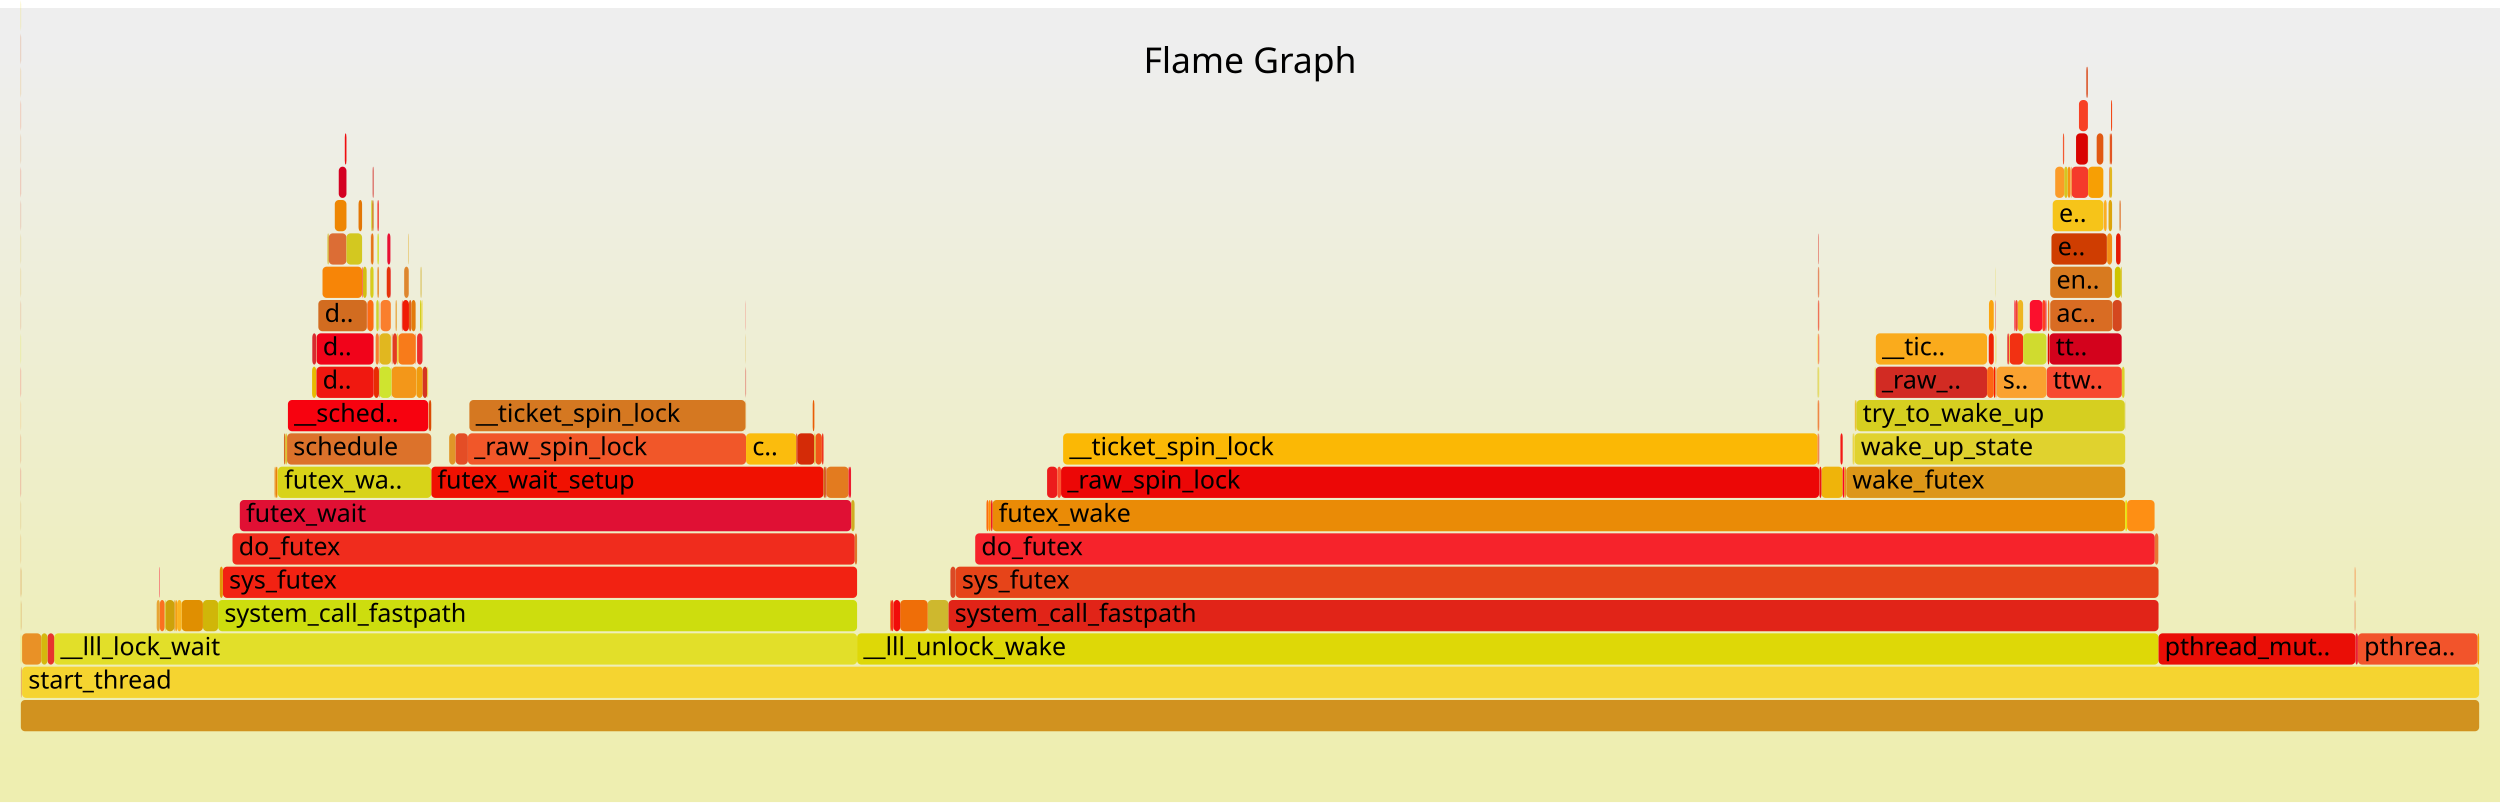
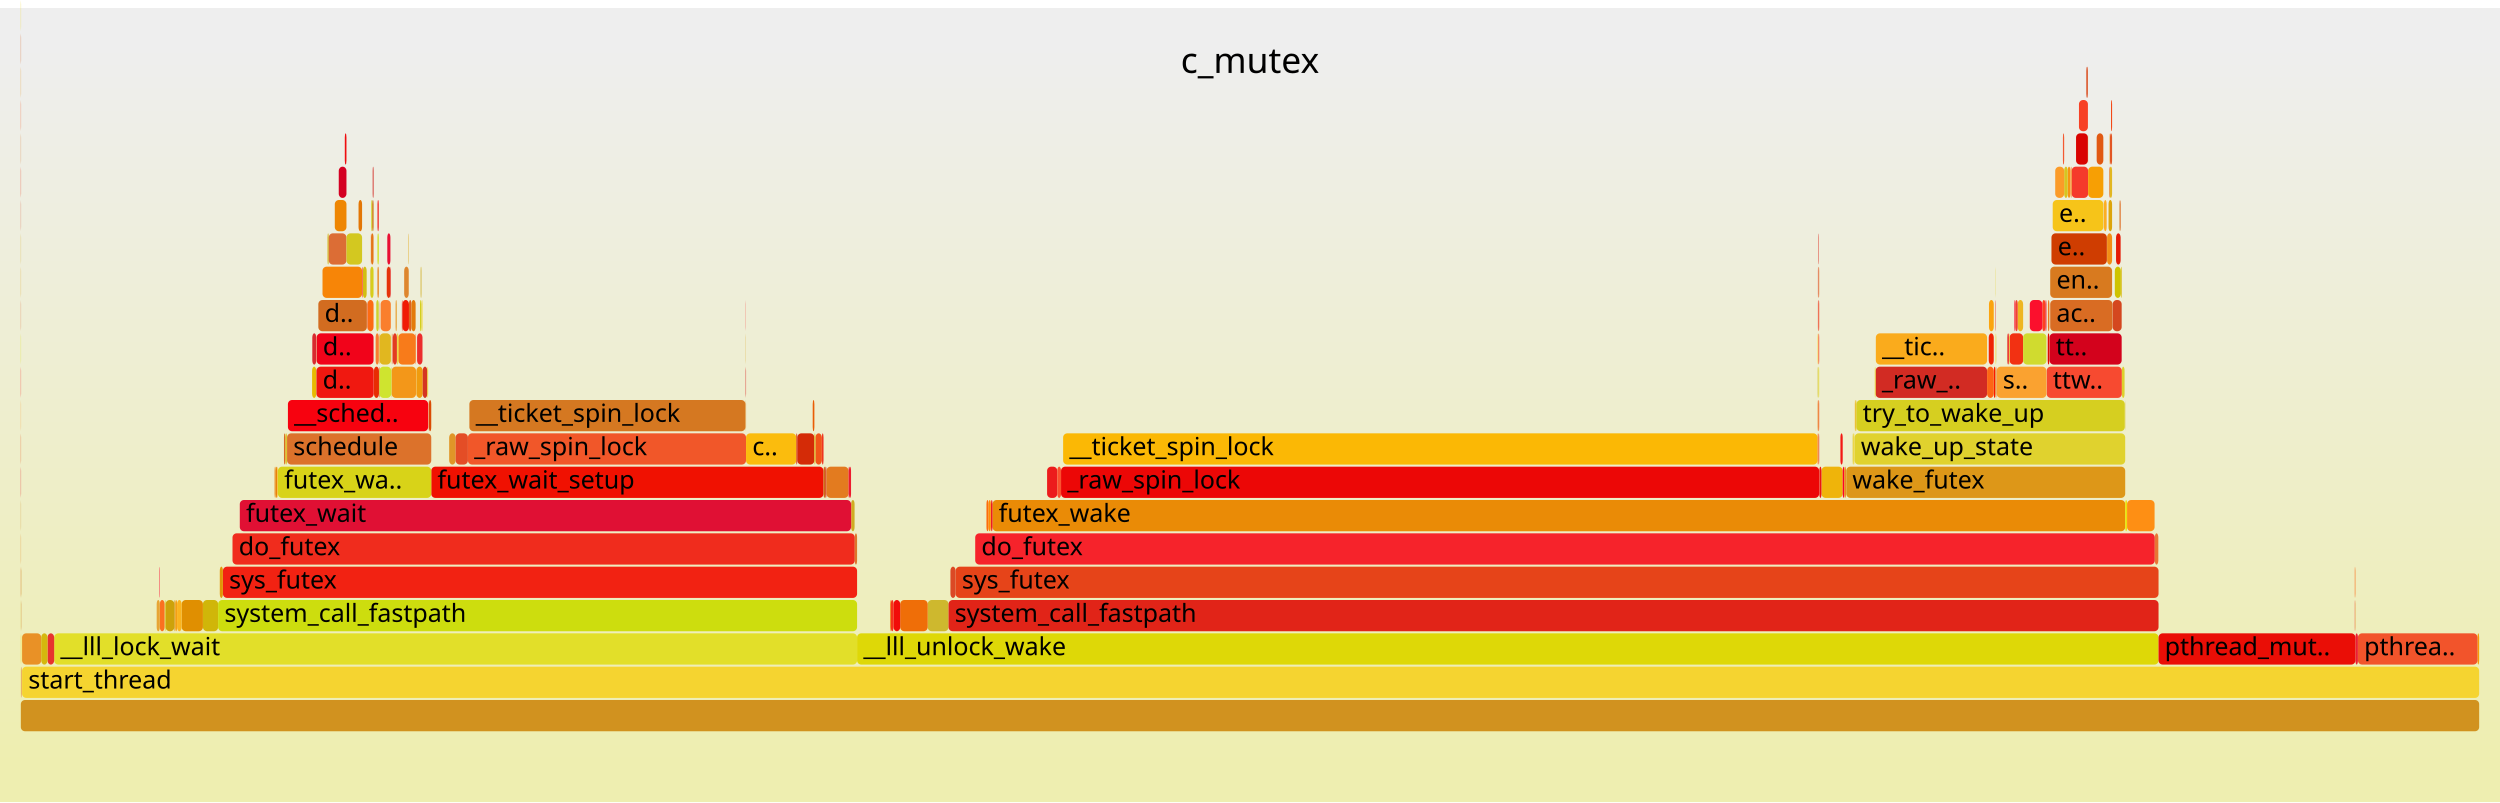
<svg xmlns="http://www.w3.org/2000/svg" version="1.1" width="1200" height="385" viewBox="0 0 1200 385" id="svg2">
  <defs id="defs4">
    <linearGradient id="background" y1="0" y2="1499.6" x1="0" x2="0" gradientTransform="matrix(0.8002134,0,0,0.2541695,0,3.8474)" gradientUnits="userSpaceOnUse">
      <stop stop-color="#eeeeee" offset="5%" id="stop7" />
      <stop stop-color="#eeeeb0" offset="95%" id="stop9" />
    </linearGradient>
  </defs>
  <style type="text/css" id="style11">
	.func_g:hover { stroke:black; stroke-width:0.5; }
</style>
  <rect x="0" y="3.847" width="1200" height="381.153" id="rect15" style="fill:url(#background)" />
-   <text x="600" y="35" font-size="17" id="text17" style="font-size:17px;text-anchor:middle;fill:#000000;font-family:Verdana">Flame Graph</text>
+   <text x="600" y="35" font-size="17" id="text17" style="font-size:17px;text-anchor:middle;fill:#000000;font-family:Verdana">c_mutex</text>
  <text text-anchor="" x="10" y="368" font-size="12" id="details" style="font-size:12px;fill:#000000;font-family:Verdana" />
  <g class="func_g" id="g20" transform="translate(0,-1489)">
    <rect x="985.3" y="1585" width="24.3" height="15" rx="2" ry="2" id="rect24" style="fill:#f6c419" />
    <text text-anchor="" x="988.336" y="1595.5" font-size="12" id="text26" style="font-size:12px;fill:#000000;font-family:Verdana">e..</text>
  </g>
  <g class="func_g" id="g28" transform="translate(0,-1489)">
    <rect x="136.9" y="1697" width="0.9" height="15" rx="2" ry="2" id="rect32" style="fill:#dec530" />
  </g>
  <g class="func_g" id="g34" transform="translate(0,-1489)">
    <rect x="188" y="1665" width="11.7" height="15" rx="2" ry="2" id="rect38" style="fill:#f39719" />
  </g>
  <g class="func_g" id="g40" transform="translate(0,-1489)">
    <rect x="207" y="1713" width="188.3" height="15" rx="2" ry="2" id="rect44" style="fill:#f01101" />
    <text text-anchor="" x="209.965" y="1723.5" font-size="12" id="text46" style="font-size:12px;fill:#000000;font-family:Verdana">futex_wait_setup</text>
  </g>
  <g class="func_g" id="g54" transform="translate(0,-1489)">
    <rect x="411.4" y="1793" width="624.7" height="15" rx="2" ry="2" id="rect58" style="fill:#ded807" />
    <text text-anchor="" x="414.422" y="1803.5" font-size="12" id="text60" style="font-size:12px;fill:#000000;font-family:Verdana">__lll_unlock_wake</text>
  </g>
  <g class="func_g" id="g62" transform="translate(0,-1489)">
    <rect x="992.5" y="1569" width="1.3" height="15" rx="2" ry="2" id="rect66" style="fill:#f79511" />
  </g>
  <g class="func_g" id="g68" transform="translate(0,-1489)">
    <rect x="473.5" y="1729" width="1" height="15" rx="2" ry="2" id="rect72" style="fill:#fd6b0b" />
  </g>
  <g class="func_g" id="g74" transform="translate(0,-1489)">
    <rect x="958.2" y="1665" width="0.1" height="15" rx="2" ry="2" id="rect78" style="fill:#d9a52f" />
  </g>
  <g class="func_g" id="g86" transform="translate(0,-1489)">
    <rect x="997.9" y="1537" width="4.3" height="15" rx="2" ry="2" id="rect90" style="fill:#f74125" />
  </g>
  <g class="func_g" id="g92" transform="translate(0,-1489)">
    <rect x="196.3" y="1633" width="1.2" height="15" rx="2" ry="2" id="rect96" style="fill:#df621d" />
  </g>
  <g class="func_g" id="g98" transform="translate(0,-1489)">
    <rect x="182.7" y="1633" width="4.9" height="15" rx="2" ry="2" id="rect102" style="fill:#fa7f2d" />
  </g>
  <g class="func_g" id="g110" transform="translate(0,-1489)">
    <rect x="427.2" y="1777" width="0.4" height="15" rx="2" ry="2" id="rect114" style="fill:#f18717" />
  </g>
  <g class="func_g" id="g116" transform="translate(0,-1489)">
    <rect x="79.1" y="1777" width="0.4" height="15" rx="2" ry="2" id="rect120" style="fill:#d1d82b" />
  </g>
  <g class="func_g" id="g122" transform="translate(0,-1489)">
    <rect x="185.9" y="1601" width="1.5" height="15" rx="2" ry="2" id="rect126" style="fill:#e90f33" />
  </g>
  <g class="func_g" id="g128" transform="translate(0,-1489)">
    <rect x="111.6" y="1745" width="298.7" height="15" rx="2" ry="2" id="rect132" style="fill:#f02c1d" />
    <text text-anchor="" x="114.595" y="1755.5" font-size="12" id="text134" style="font-size:12px;fill:#000000;font-family:Verdana">do_futex</text>
  </g>
  <g class="func_g" id="g136" transform="translate(0,-1489)">
    <rect x="193.2" y="1633" width="3.1" height="15" rx="2" ry="2" id="rect140" style="fill:#f01c05" />
  </g>
  <g class="func_g" id="g142" transform="translate(0,-1489)">
    <rect x="1009.7" y="1585" width="0.1" height="15" rx="2" ry="2" id="rect146" style="fill:#dcab28" />
  </g>
  <g class="func_g" id="g148" transform="translate(0,-1489)">
    <rect x="427.6" y="1777" width="1.3" height="15" rx="2" ry="2" id="rect152" style="fill:#f5331b" />
  </g>
  <g class="func_g" id="g160" transform="translate(0,-1489)">
    <rect x="178.2" y="1585" width="0.5" height="15" rx="2" ry="2" id="rect164" style="fill:#ced323" />
  </g>
  <g class="func_g" id="g166" transform="translate(0,-1489)">
    <rect x="1017.6" y="1585" width="0.3" height="15" rx="2" ry="2" id="rect170" style="fill:#db5d0d" />
  </g>
  <g class="func_g" id="g202" transform="translate(0,-1489)">
    <rect x="224.6" y="1697" width="133.5" height="15" rx="2" ry="2" id="rect206" style="fill:#f15729" />
    <text text-anchor="" x="227.607" y="1707.5" font-size="12" id="text208" style="font-size:12px;fill:#000000;font-family:Verdana">_raw_spin_lock</text>
  </g>
  <g class="func_g" id="g210" transform="translate(0,-1489)">
    <rect x="1130.6" y="1793" width="1.2" height="15" rx="2" ry="2" id="rect214" style="fill:#e91e35" />
  </g>
  <g class="func_g" id="g216" transform="translate(0,-1489)">
    <rect x="957" y="1665" width="0.8" height="15" rx="2" ry="2" id="rect220" style="fill:#fc1600" />
  </g>
  <g class="func_g" id="g222" transform="translate(0,-1489)">
    <rect x="983" y="1633" width="0.7" height="15" rx="2" ry="2" id="rect226" style="fill:#eb7b1b" />
  </g>
  <g class="func_g" id="g240" transform="translate(0,-1489)">
    <rect x="181.2" y="1601" width="0.6" height="15" rx="2" ry="2" id="rect244" style="fill:#cedd0e" />
  </g>
  <g class="func_g" id="g252" transform="translate(0,-1489)">
    <rect x="181.8" y="1649" width="0.1" height="15" rx="2" ry="2" id="rect256" style="fill:#f91308" />
  </g>
  <g class="func_g" id="g264" transform="translate(0,-1489)">
    <rect x="187.8" y="1665" width="0.2" height="15" rx="2" ry="2" id="rect268" style="fill:#d3c833" />
  </g>
  <g class="func_g" id="g270" transform="translate(0,-1489)">
    <rect x="957.8" y="1649" width="0.2" height="15" rx="2" ry="2" id="rect274" style="fill:#f5da25" />
  </g>
  <g class="func_g" id="g282" transform="translate(0,-1489)">
    <rect x="190.5" y="1649" width="0.2" height="15" rx="2" ry="2" id="rect286" style="fill:#d94c26" />
  </g>
  <g class="func_g" id="g300" transform="translate(0,-1489)">
    <rect x="358" y="1681" width="0.1" height="15" rx="2" ry="2" id="rect304" style="fill:#f2302b" />
  </g>
  <g class="func_g" id="g306" transform="translate(0,-1489)">
    <rect x="10" y="1777" width="0.1" height="15" rx="2" ry="2" id="rect310" style="fill:#d7b936" />
  </g>
  <g class="func_g" id="g312" transform="translate(0,-1489)">
    <rect x="872.5" y="1665" width="0.3" height="15" rx="2" ry="2" id="rect316" style="fill:#d1be20" />
  </g>
  <g class="func_g" id="g336" transform="translate(0,-1489)">
    <rect x="176.4" y="1633" width="2.9" height="15" rx="2" ry="2" id="rect340" style="fill:#fd6b13" />
  </g>
  <g class="func_g" id="g342" transform="translate(0,-1489)">
    <rect x="188.4" y="1649" width="0.2" height="15" rx="2" ry="2" id="rect346" style="fill:#ee1e0c" />
  </g>
  <g class="func_g" id="g354" transform="translate(0,-1489)">
    <rect x="10" y="1681" width="0.1" height="15" rx="2" ry="2" id="rect358" style="fill:#f79c35" />
  </g>
  <g class="func_g" id="g360" transform="translate(0,-1489)">
    <rect x="874.3" y="1713" width="10.2" height="15" rx="2" ry="2" id="rect364" style="fill:#efb40a" />
  </g>
  <g class="func_g" id="g366" transform="translate(0,-1489)">
    <rect x="963.7" y="1649" width="0.6" height="15" rx="2" ry="2" id="rect370" style="fill:#f22d2e" />
  </g>
  <g class="func_g" id="g372" transform="translate(0,-1489)">
    <rect x="178" y="1601" width="0.1" height="15" rx="2" ry="2" id="rect376" style="fill:#f97a31" />
  </g>
  <g class="func_g" id="g384" transform="translate(0,-1489)">
    <rect x="1001.4" y="1521" width="0.8" height="15" rx="2" ry="2" id="rect388" style="fill:#db5a30" />
  </g>
  <g class="func_g" id="g390" transform="translate(0,-1489)">
    <rect x="215.6" y="1697" width="3.1" height="15" rx="2" ry="2" id="rect394" style="fill:#e09628" />
  </g>
  <g class="func_g" id="g396" transform="translate(0,-1489)">
    <rect x="83.7" y="1777" width="0.4" height="15" rx="2" ry="2" id="rect400" style="fill:#d2921f" />
  </g>
  <g class="func_g" id="g408" transform="translate(0,-1489)">
    <rect x="476.4" y="1729" width="543.7" height="15" rx="2" ry="2" id="rect412" style="fill:#ea8b06" />
    <text text-anchor="" x="479.359" y="1739.5" font-size="12" id="text414" style="font-size:12px;fill:#000000;font-family:Verdana">futex_wake</text>
  </g>
  <g class="func_g" id="g416" transform="translate(0,-1489)">
    <rect x="396.1" y="1713" width="0.6" height="15" rx="2" ry="2" id="rect420" style="fill:#d42d17" />
  </g>
  <g class="func_g" id="g428" transform="translate(0,-1489)">
    <rect x="1018" y="1617" width="0.4" height="15" rx="2" ry="2" id="rect432" style="fill:#d7b600" />
  </g>
  <g class="func_g" id="g440" transform="translate(0,-1489)">
    <rect x="10" y="1713" width="0.1" height="15" rx="2" ry="2" id="rect444" style="fill:#e30113" />
  </g>
  <g class="func_g" id="g446" transform="translate(0,-1489)">
    <rect x="408.6" y="1729" width="1.6" height="15" rx="2" ry="2" id="rect450" style="fill:#cfad22" />
  </g>
  <g class="func_g" id="g452" transform="translate(0,-1489)">
    <rect x="192.9" y="1633" width="0.3" height="15" rx="2" ry="2" id="rect456" style="fill:#e71f14" />
  </g>
  <g class="func_g" id="g458" transform="translate(0,-1489)">
    <rect x="10.6" y="1809" width="1179.4" height="15" rx="2" ry="2" id="rect462" style="fill:#f5d430" />
    <text text-anchor="" x="13.606" y="1819.5" font-size="12" id="text464" style="font-size:12px;fill:#000000;font-family:Verdana">start_thread</text>
  </g>
  <g class="func_g" id="g466" transform="translate(0,-1489)">
    <rect x="1020.1" y="1729" width="0.9" height="15" rx="2" ry="2" id="rect470" style="fill:#eae30a" />
  </g>
  <g class="func_g" id="g472" transform="translate(0,-1489)">
    <rect x="137.8" y="1697" width="69.2" height="15" rx="2" ry="2" id="rect476" style="fill:#dc722b" />
    <text text-anchor="" x="140.764" y="1707.5" font-size="12" id="text478" style="font-size:12px;fill:#000000;font-family:Verdana">schedule</text>
  </g>
  <g class="func_g" id="g480" transform="translate(0,-1489)">
    <rect x="984.7" y="1601" width="26.6" height="15" rx="2" ry="2" id="rect484" style="fill:#cf3d01" />
    <text text-anchor="" x="987.709" y="1611.5" font-size="12" id="text486" style="font-size:12px;fill:#000000;font-family:Verdana">e..</text>
  </g>
  <g class="func_g" id="g488" transform="translate(0,-1489)">
    <rect x="1020" y="1681" width="0.1" height="15" rx="2" ry="2" id="rect492" style="fill:#d5b907" />
  </g>
  <g class="func_g" id="g506" transform="translate(0,-1489)">
    <rect x="10" y="1553" width="0.1" height="15" rx="2" ry="2" id="rect510" style="fill:#d47327" />
  </g>
  <g class="func_g" id="g512" transform="translate(0,-1489)">
    <rect x="872.9" y="1617" width="0.3" height="15" rx="2" ry="2" id="rect516" style="fill:#ea6e17" />
  </g>
  <g class="func_g" id="g518" transform="translate(0,-1489)">
    <rect x="996.5" y="1553" width="5.7" height="15" rx="2" ry="2" id="rect522" style="fill:#d90401" />
  </g>
  <g class="func_g" id="g524" transform="translate(0,-1489)">
    <rect x="900.3" y="1665" width="53.5" height="15" rx="2" ry="2" id="rect528" style="fill:#d22b23" />
    <text text-anchor="" x="903.318" y="1675.5" font-size="12" id="text530" style="font-size:12px;fill:#000000;font-family:Verdana">_raw_..</text>
  </g>
  <g class="func_g" id="g532" transform="translate(0,-1489)">
    <rect x="84.1" y="1777" width="0.9" height="15" rx="2" ry="2" id="rect536" style="fill:#f49f15" />
  </g>
  <g class="func_g" id="g538" transform="translate(0,-1489)">
    <rect x="202.4" y="1633" width="0.4" height="15" rx="2" ry="2" id="rect542" style="fill:#f7d52f" />
  </g>
  <g class="func_g" id="g544" transform="translate(0,-1489)">
    <rect x="115.1" y="1729" width="293.4" height="15" rx="2" ry="2" id="rect548" style="fill:#e01034" />
    <text text-anchor="" x="118.104" y="1739.5" font-size="12" id="text550" style="font-size:12px;fill:#000000;font-family:Verdana">futex_wait</text>
  </g>
  <g class="func_g" id="g552" transform="translate(0,-1489)">
    <rect x="185.7" y="1617" width="1.7" height="15" rx="2" ry="2" id="rect556" style="fill:#e5330a" />
  </g>
  <g class="func_g" id="g558" transform="translate(0,-1489)">
    <rect x="872.9" y="1681" width="0.3" height="15" rx="2" ry="2" id="rect562" style="fill:#f93e1f" />
  </g>
  <g class="func_g" id="g564" transform="translate(0,-1489)">
    <rect x="1011.4" y="1601" width="2.4" height="15" rx="2" ry="2" id="rect568" style="fill:#f28e15" />
  </g>
  <g class="func_g" id="g570" transform="translate(0,-1489)">
    <rect x="26" y="1793" width="385.4" height="15" rx="2" ry="2" id="rect574" style="fill:#e2df29" />
    <text text-anchor="" x="28.976" y="1803.5" font-size="12" id="text576" style="font-size:12px;fill:#000000;font-family:Verdana">__lll_lock_wait</text>
  </g>
  <g class="func_g" id="g578" transform="translate(0,-1489)">
    <rect x="76.7" y="1777" width="2.3" height="15" rx="2" ry="2" id="rect582" style="fill:#fb7120" />
  </g>
  <g class="func_g" id="g584" transform="translate(0,-1489)">
    <rect x="10" y="1505" width="0.1" height="15" rx="2" ry="2" id="rect588" style="fill:#ce4d01" />
  </g>
  <g class="func_g" id="g590" transform="translate(0,-1489)">
    <rect x="10" y="1521" width="0.1" height="15" rx="2" ry="2" id="rect594" style="fill:#e48c11" />
  </g>
  <g class="func_g" id="g596" transform="translate(0,-1489)">
    <rect x="131.8" y="1713" width="0.5" height="15" rx="2" ry="2" id="rect600" style="fill:#eb8711" />
  </g>
  <g class="func_g" id="g608" transform="translate(0,-1489)">
    <rect x="1012.4" y="1569" width="0.2" height="15" rx="2" ry="2" id="rect612" style="fill:#e5040b" />
  </g>
  <g class="func_g" id="g614" transform="translate(0,-1489)">
    <rect x="890.5" y="1681" width="0.6" height="15" rx="2" ry="2" id="rect618" style="fill:#eab70c" />
  </g>
  <g class="func_g" id="g620" transform="translate(0,-1489)">
    <rect x="149.9" y="1649" width="1.9" height="15" rx="2" ry="2" id="rect624" style="fill:#d82a2f" />
  </g>
  <g class="func_g" id="g626" transform="translate(0,-1489)">
    <rect x="10" y="1793" width="0.1" height="15" rx="2" ry="2" id="rect630" style="fill:#edd515" />
  </g>
  <g class="func_g" id="g632" transform="translate(0,-1489)">
    <rect x="964.6" y="1649" width="6.5" height="15" rx="2" ry="2" id="rect636" style="fill:#f23112" />
  </g>
  <g class="func_g" id="g638" transform="translate(0,-1489)">
    <rect x="179.5" y="1665" width="2.4" height="15" rx="2" ry="2" id="rect642" style="fill:#e82c03" />
  </g>
  <g class="func_g" id="g644" transform="translate(0,-1489)">
    <rect x="445.3" y="1777" width="10" height="15" rx="2" ry="2" id="rect648" style="fill:#ceb82e" />
  </g>
  <g class="func_g" id="g650" transform="translate(0,-1489)">
    <rect x="475.7" y="1729" width="0.7" height="15" rx="2" ry="2" id="rect654" style="fill:#ed1119" />
  </g>
  <g class="func_g" id="g656" transform="translate(0,-1489)">
    <rect x="982.4" y="1665" width="36.1" height="15" rx="2" ry="2" id="rect660" style="fill:#f74a30" />
    <text text-anchor="" x="985.386" y="1675.5" font-size="12" id="text662" style="font-size:12px;fill:#000000;font-family:Verdana">ttw..</text>
  </g>
  <g class="func_g" id="g676" transform="translate(0,-1489)">
    <rect x="218.7" y="1697" width="5.9" height="15" rx="2" ry="2" id="rect680" style="fill:#e44d26" />
  </g>
  <g class="func_g" id="g682" transform="translate(0,-1489)">
    <rect x="10" y="1825" width="1180" height="15" rx="2" ry="2" id="rect686" style="fill:#d1921f" />
    <text text-anchor="" x="13" y="1835.5" font-size="12" id="text688" style="font-size:12px;fill:#000000;font-family:Verdana" />
  </g>
  <g class="func_g" id="g696" transform="translate(0,-1489)">
    <rect x="187.4" y="1617" width="0.2" height="15" rx="2" ry="2" id="rect700" style="fill:#e60916" />
  </g>
  <g class="func_g" id="g702" transform="translate(0,-1489)">
    <rect x="182" y="1633" width="0.1" height="15" rx="2" ry="2" id="rect706" style="fill:#d04428" />
  </g>
  <g class="func_g" id="g708" transform="translate(0,-1489)">
    <rect x="1013.3" y="1537" width="0.5" height="15" rx="2" ry="2" id="rect712" style="fill:#f4420d" />
  </g>
  <g class="func_g" id="g720" transform="translate(0,-1489)">
    <rect x="1009.9" y="1585" width="1.3" height="15" rx="2" ry="2" id="rect724" style="fill:#fcae23" />
  </g>
  <g class="func_g" id="g726" transform="translate(0,-1489)">
    <rect x="958" y="1665" width="0.2" height="15" rx="2" ry="2" id="rect730" style="fill:#e51b30" />
  </g>
  <g class="func_g" id="g732" transform="translate(0,-1489)">
    <rect x="10" y="1761" width="0.1" height="15" rx="2" ry="2" id="rect736" style="fill:#d55c0a" />
  </g>
  <g class="func_g" id="g738" transform="translate(0,-1489)">
    <rect x="10.2" y="1809" width="0.1" height="15" rx="2" ry="2" id="rect742" style="fill:#e1c325" />
  </g>
  <g class="func_g" id="g744" transform="translate(0,-1489)">
    <rect x="958.4" y="1665" width="23.9" height="15" rx="2" ry="2" id="rect748" style="fill:#faa230" />
    <text text-anchor="" x="961.363" y="1675.5" font-size="12" id="text750" style="font-size:12px;fill:#000000;font-family:Verdana">s..</text>
  </g>
  <g class="func_g" id="g752" transform="translate(0,-1489)">
    <rect x="886.2" y="1713" width="133.9" height="15" rx="2" ry="2" id="rect756" style="fill:#dd9718" />
    <text text-anchor="" x="889.151" y="1723.5" font-size="12" id="text758" style="font-size:12px;fill:#000000;font-family:Verdana">wake_futex</text>
  </g>
  <g class="func_g" id="g760" transform="translate(0,-1489)">
    <rect x="980.3" y="1633" width="1.5" height="15" rx="2" ry="2" id="rect764" style="fill:#fd4120" />
  </g>
  <g class="func_g" id="g766" transform="translate(0,-1489)">
    <rect x="205.9" y="1681" width="1.1" height="15" rx="2" ry="2" id="rect770" style="fill:#da4b03" />
  </g>
  <g class="func_g" id="g772" transform="translate(0,-1489)">
    <rect x="181.9" y="1665" width="0.2" height="15" rx="2" ry="2" id="rect776" style="fill:#d20502" />
  </g>
  <g class="func_g" id="g778" transform="translate(0,-1489)">
    <rect x="10.4" y="1777" width="0.1" height="15" rx="2" ry="2" id="rect782" style="fill:#d17720" />
  </g>
  <g class="func_g" id="g784" transform="translate(0,-1489)">
    <rect x="382.7" y="1697" width="8.2" height="15" rx="2" ry="2" id="rect788" style="fill:#d42b07" />
  </g>
  <g class="func_g" id="g796" transform="translate(0,-1489)">
    <rect x="157.2" y="1601" width="0.6" height="15" rx="2" ry="2" id="rect800" style="fill:#d2b71f" />
  </g>
  <g class="func_g" id="g808" transform="translate(0,-1489)">
    <rect x="900.4" y="1649" width="53.4" height="15" rx="2" ry="2" id="rect812" style="fill:#faab1c" />
    <text text-anchor="" x="903.387" y="1659.5" font-size="12" id="text814" style="font-size:12px;fill:#000000;font-family:Verdana">__tic..</text>
  </g>
  <g class="func_g" id="g816" transform="translate(0,-1489)">
    <rect x="180.6" y="1633" width="1.2" height="15" rx="2" ry="2" id="rect820" style="fill:#cfd02e" />
  </g>
  <g class="func_g" id="g822" transform="translate(0,-1489)">
    <rect x="872.9" y="1697" width="0.3" height="15" rx="2" ry="2" id="rect826" style="fill:#d60f30" />
  </g>
  <g class="func_g" id="g834" transform="translate(0,-1489)">
    <rect x="181.9" y="1649" width="0.2" height="15" rx="2" ry="2" id="rect838" style="fill:#d69810" />
  </g>
  <g class="func_g" id="g840" transform="translate(0,-1489)">
    <rect x="10" y="1809" width="0.1" height="15" rx="2" ry="2" id="rect844" style="fill:#f7dd18" />
  </g>
  <g class="func_g" id="g858" transform="translate(0,-1489)">
    <rect x="432.1" y="1777" width="13.2" height="15" rx="2" ry="2" id="rect862" style="fill:#ef6e08" />
  </g>
  <g class="func_g" id="g870" transform="translate(0,-1489)">
    <rect x="890" y="1681" width="0.1" height="15" rx="2" ry="2" id="rect874" style="fill:#fbba36" />
  </g>
  <g class="func_g" id="g876" transform="translate(0,-1489)">
    <rect x="1036.1" y="1793" width="94.5" height="15" rx="2" ry="2" id="rect880" style="fill:#ea0e06" />
    <text text-anchor="" x="1039.053" y="1803.5" font-size="12" id="text882" style="font-size:12px;fill:#000000;font-family:Verdana">pthread_mut..</text>
  </g>
  <g class="func_g" id="g884" transform="translate(0,-1489)">
    <rect x="984.1" y="1617" width="29.7" height="15" rx="2" ry="2" id="rect888" style="fill:#d87a1f" />
    <text text-anchor="" x="987.118" y="1627.5" font-size="12" id="text890" style="font-size:12px;fill:#000000;font-family:Verdana">en..</text>
  </g>
  <g class="func_g" id="g892" transform="translate(0,-1489)">
    <rect x="428.9" y="1777" width="3.2" height="15" rx="2" ry="2" id="rect896" style="fill:#f10d09" />
  </g>
  <g class="func_g" id="g904" transform="translate(0,-1489)">
    <rect x="178.7" y="1585" width="0.6" height="15" rx="2" ry="2" id="rect908" style="fill:#cf6c00" />
  </g>
  <g class="func_g" id="g910" transform="translate(0,-1489)">
    <rect x="149.8" y="1665" width="2" height="15" rx="2" ry="2" id="rect914" style="fill:#e7ba02" />
  </g>
  <g class="func_g" id="g916" transform="translate(0,-1489)">
    <rect x="176.2" y="1633" width="0.1" height="15" rx="2" ry="2" id="rect920" style="fill:#d71800" />
  </g>
  <g class="func_g" id="g922" transform="translate(0,-1489)">
    <rect x="458.7" y="1761" width="577.4" height="15" rx="2" ry="2" id="rect926" style="fill:#e64419" />
    <text text-anchor="" x="461.717" y="1771.5" font-size="12" id="text928" style="font-size:12px;fill:#000000;font-family:Verdana">sys_futex</text>
  </g>
  <g class="func_g" id="g930" transform="translate(0,-1489)">
    <rect x="983.8" y="1649" width="34.6" height="15" rx="2" ry="2" id="rect934" style="fill:#d3021c" />
    <text text-anchor="" x="986.791" y="1659.5" font-size="12" id="text936" style="font-size:12px;fill:#000000;font-family:Verdana">tt..</text>
  </g>
  <g class="func_g" id="g938" transform="translate(0,-1489)">
    <rect x="990.8" y="1569" width="1.7" height="15" rx="2" ry="2" id="rect942" style="fill:#d6c520" />
  </g>
  <g class="func_g" id="g944" transform="translate(0,-1489)">
    <rect x="177.8" y="1617" width="1.5" height="15" rx="2" ry="2" id="rect948" style="fill:#d7ce1b" />
  </g>
  <g class="func_g" id="g950" transform="translate(0,-1489)">
    <rect x="173.8" y="1617" width="0.2" height="15" rx="2" ry="2" id="rect954" style="fill:#fe0e31" />
  </g>
  <g class="func_g" id="g968" transform="translate(0,-1489)">
    <rect x="872.6" y="1617" width="0.2" height="15" rx="2" ry="2" id="rect972" style="fill:#d83c2b" />
  </g>
  <g class="func_g" id="g974" transform="translate(0,-1489)">
    <rect x="197.5" y="1633" width="2" height="15" rx="2" ry="2" id="rect978" style="fill:#e37b0b" />
  </g>
  <g class="func_g" id="g980" transform="translate(0,-1489)">
    <rect x="178.1" y="1601" width="1.2" height="15" rx="2" ry="2" id="rect984" style="fill:#e47518" />
  </g>
  <g class="func_g" id="g986" transform="translate(0,-1489)">
    <rect x="391.4" y="1697" width="3.1" height="15" rx="2" ry="2" id="rect990" style="fill:#f25519" />
  </g>
  <g class="func_g" id="g992" transform="translate(0,-1489)">
    <rect x="957.8" y="1665" width="0.2" height="15" rx="2" ry="2" id="rect996" style="fill:#d3b820" />
  </g>
  <g class="func_g" id="g998" transform="translate(0,-1489)">
    <rect x="157.8" y="1601" width="8.5" height="15" rx="2" ry="2" id="rect1002" style="fill:#dc6d35" />
  </g>
  <g class="func_g" id="g1004" transform="translate(0,-1489)">
    <rect x="132.3" y="1713" width="0.7" height="15" rx="2" ry="2" id="rect1008" style="fill:#e98207" />
  </g>
  <g class="func_g" id="g1010" transform="translate(0,-1489)">
    <rect x="1130.3" y="1777" width="0.2" height="15" rx="2" ry="2" id="rect1014" style="fill:#f24036" />
  </g>
  <g class="func_g" id="g1016" transform="translate(0,-1489)">
    <rect x="165.5" y="1553" width="0.8" height="15" rx="2" ry="2" id="rect1020" style="fill:#ef0d10" />
  </g>
  <g class="func_g" id="g1028" transform="translate(0,-1489)">
    <rect x="358" y="1665" width="0.1" height="15" rx="2" ry="2" id="rect1032" style="fill:#de0510" />
  </g>
  <g class="func_g" id="g1034" transform="translate(0,-1489)">
    <rect x="79.5" y="1777" width="4.2" height="15" rx="2" ry="2" id="rect1038" style="fill:#cda20a" />
  </g>
  <g class="func_g" id="g1040" transform="translate(0,-1489)">
    <rect x="10" y="1617" width="0.1" height="15" rx="2" ry="2" id="rect1044" style="fill:#dda117" />
  </g>
  <g class="func_g" id="g1046" transform="translate(0,-1489)">
    <rect x="22.8" y="1793" width="3.2" height="15" rx="2" ry="2" id="rect1050" style="fill:#e7332e" />
  </g>
  <g class="func_g" id="g1052" transform="translate(0,-1489)">
    <rect x="357.8" y="1681" width="0.1" height="15" rx="2" ry="2" id="rect1056" style="fill:#d7e41c" />
  </g>
  <g class="func_g" id="g1058" transform="translate(0,-1489)">
    <rect x="10" y="1601" width="0.1" height="15" rx="2" ry="2" id="rect1062" style="fill:#d3aa25" />
  </g>
  <g class="func_g" id="g1070" transform="translate(0,-1489)">
    <rect x="151.9" y="1665" width="27.5" height="15" rx="2" ry="2" id="rect1074" style="fill:#f01810" />
    <text text-anchor="" x="154.882" y="1675.5" font-size="12" id="text1076" style="font-size:12px;fill:#000000;font-family:Verdana">d..</text>
  </g>
  <g class="func_g" id="g1078" transform="translate(0,-1489)">
    <rect x="10" y="1745" width="0.1" height="15" rx="2" ry="2" id="rect1082" style="fill:#e47f13" />
  </g>
  <g class="func_g" id="g1084" transform="translate(0,-1489)">
    <rect x="968.5" y="1633" width="2.6" height="15" rx="2" ry="2" id="rect1088" style="fill:#eeb621" />
  </g>
  <g class="func_g" id="g1090" transform="translate(0,-1489)">
    <rect x="160.7" y="1585" width="5.6" height="15" rx="2" ry="2" id="rect1094" style="fill:#ee8602" />
  </g>
  <g class="func_g" id="g1096" transform="translate(0,-1489)">
    <rect x="196" y="1601" width="0.2" height="15" rx="2" ry="2" id="rect1100" style="fill:#e2a91b" />
  </g>
  <g class="func_g" id="g1102" transform="translate(0,-1489)">
    <rect x="954.7" y="1633" width="2.3" height="15" rx="2" ry="2" id="rect1106" style="fill:#fba40f" />
  </g>
  <g class="func_g" id="g1108" transform="translate(0,-1489)">
    <rect x="182.1" y="1665" width="5.7" height="15" rx="2" ry="2" id="rect1112" style="fill:#cfe42f" />
  </g>
  <g class="func_g" id="g1120" transform="translate(0,-1489)">
    <rect x="1012.1" y="1585" width="1.7" height="15" rx="2" ry="2" id="rect1124" style="fill:#dca50b" />
  </g>
  <g class="func_g" id="g1132" transform="translate(0,-1489)">
    <rect x="75.2" y="1777" width="1.5" height="15" rx="2" ry="2" id="rect1136" style="fill:#e7a535" />
  </g>
  <g class="func_g" id="g1138" transform="translate(0,-1489)">
    <rect x="390.9" y="1697" width="0.5" height="15" rx="2" ry="2" id="rect1142" style="fill:#d8bb15" />
  </g>
  <g class="func_g" id="g1144" transform="translate(0,-1489)">
    <rect x="954.6" y="1649" width="2.4" height="15" rx="2" ry="2" id="rect1148" style="fill:#ef2405" />
  </g>
  <g class="func_g" id="g1150" transform="translate(0,-1489)">
    <rect x="177.7" y="1617" width="0.1" height="15" rx="2" ry="2" id="rect1154" style="fill:#db971c" />
  </g>
  <g class="func_g" id="g1156" transform="translate(0,-1489)">
    <rect x="889.3" y="1697" width="0.4" height="15" rx="2" ry="2" id="rect1160" style="fill:#dbc91c" />
  </g>
  <g class="func_g" id="g1162" transform="translate(0,-1489)">
    <rect x="889.7" y="1697" width="0.4" height="15" rx="2" ry="2" id="rect1166" style="fill:#f9d218" />
  </g>
  <g class="func_g" id="g1168" transform="translate(0,-1489)">
    <rect x="162.6" y="1569" width="3.7" height="15" rx="2" ry="2" id="rect1172" style="fill:#d40022" />
  </g>
  <g class="func_g" id="g1174" transform="translate(0,-1489)">
    <rect x="408.5" y="1729" width="0.1" height="15" rx="2" ry="2" id="rect1178" style="fill:#fc371f" />
  </g>
  <g class="func_g" id="g1180" transform="translate(0,-1489)">
    <rect x="133.1" y="1713" width="0.3" height="15" rx="2" ry="2" id="rect1184" style="fill:#f7b00c" />
  </g>
  <g class="func_g" id="g1192" transform="translate(0,-1489)">
    <rect x="396.7" y="1713" width="10.6" height="15" rx="2" ry="2" id="rect1196" style="fill:#e37b1f" />
  </g>
  <g class="func_g" id="g1204" transform="translate(0,-1489)">
    <rect x="10" y="1489" width="0.1" height="15" rx="2" ry="2" id="rect1208" style="fill:#efd71a" />
  </g>
  <g class="func_g" id="g1210" transform="translate(0,-1489)">
    <rect x="189.9" y="1633" width="0.5" height="15" rx="2" ry="2" id="rect1214" style="fill:#e89126" />
  </g>
  <g class="func_g" id="g1222" transform="translate(0,-1489)">
    <rect x="97.4" y="1777" width="7.3" height="15" rx="2" ry="2" id="rect1226" style="fill:#d0b609" />
  </g>
  <g class="func_g" id="g1228" transform="translate(0,-1489)">
    <rect x="872.9" y="1601" width="0.2" height="15" rx="2" ry="2" id="rect1232" style="fill:#db170c" />
  </g>
  <g class="func_g" id="g1234" transform="translate(0,-1489)">
    <rect x="382.2" y="1697" width="0.5" height="15" rx="2" ry="2" id="rect1238" style="fill:#d42711" />
  </g>
  <g class="func_g" id="g1240" transform="translate(0,-1489)">
    <rect x="1015.1" y="1617" width="2.9" height="15" rx="2" ry="2" id="rect1244" style="fill:#cec300" />
  </g>
  <g class="func_g" id="g1246" transform="translate(0,-1489)">
    <rect x="394.5" y="1697" width="0.8" height="15" rx="2" ry="2" id="rect1250" style="fill:#ef351f" />
  </g>
  <g class="func_g" id="g1258" transform="translate(0,-1489)">
    <rect x="957.8" y="1633" width="0.2" height="15" rx="2" ry="2" id="rect1262" style="fill:#e33932" />
  </g>
  <g class="func_g" id="g1264" transform="translate(0,-1489)">
    <rect x="1006.4" y="1553" width="3.2" height="15" rx="2" ry="2" id="rect1268" style="fill:#e15912" />
  </g>
  <g class="func_g" id="g1270" transform="translate(0,-1489)">
    <rect x="510.3" y="1697" width="362.1" height="15" rx="2" ry="2" id="rect1274" style="fill:#fbb805" />
    <text text-anchor="" x="513.283" y="1707.5" font-size="12" id="text1276" style="font-size:12px;fill:#000000;font-family:Verdana">__ticket_spin_lock</text>
  </g>
  <g class="func_g" id="g1278" transform="translate(0,-1489)">
    <rect x="468.1" y="1745" width="566.2" height="15" rx="2" ry="2" id="rect1282" style="fill:#f6232b" />
    <text text-anchor="" x="471.057" y="1755.5" font-size="12" id="text1284" style="font-size:12px;fill:#000000;font-family:Verdana">do_futex</text>
  </g>
  <g class="func_g" id="g1286" transform="translate(0,-1489)">
    <rect x="178.9" y="1569" width="0.4" height="15" rx="2" ry="2" id="rect1290" style="fill:#d0211b" />
  </g>
  <g class="func_g" id="g1292" transform="translate(0,-1489)">
    <rect x="194" y="1617" width="2.2" height="15" rx="2" ry="2" id="rect1296" style="fill:#de862e" />
  </g>
  <g class="func_g" id="g1298" transform="translate(0,-1489)">
    <rect x="10" y="1649" width="0.1" height="15" rx="2" ry="2" id="rect1302" style="fill:#dadf0e" />
  </g>
  <g class="func_g" id="g1310" transform="translate(0,-1489)">
    <rect x="199.9" y="1665" width="3" height="15" rx="2" ry="2" id="rect1314" style="fill:#f09c0e" />
  </g>
  <g class="func_g" id="g1316" transform="translate(0,-1489)">
    <rect x="509.3" y="1713" width="363.9" height="15" rx="2" ry="2" id="rect1320" style="fill:#ec0706" />
    <text text-anchor="" x="512.322" y="1723.5" font-size="12" id="text1322" style="font-size:12px;fill:#000000;font-family:Verdana">_raw_spin_lock</text>
  </g>
  <g class="func_g" id="g1330" transform="translate(0,-1489)">
    <rect x="1012.8" y="1553" width="1" height="15" rx="2" ry="2" id="rect1334" style="fill:#e25624" />
  </g>
  <g class="func_g" id="g1336" transform="translate(0,-1489)">
    <rect x="10" y="1569" width="0.1" height="15" rx="2" ry="2" id="rect1340" style="fill:#e91f02" />
  </g>
  <g class="func_g" id="g1342" transform="translate(0,-1489)">
    <rect x="174.2" y="1617" width="1.8" height="15" rx="2" ry="2" id="rect1346" style="fill:#d2be12" />
  </g>
  <g class="func_g" id="g1348" transform="translate(0,-1489)">
    <rect x="199.5" y="1649" width="0.2" height="15" rx="2" ry="2" id="rect1352" style="fill:#fc3b00" />
  </g>
  <g class="func_g" id="g1354" transform="translate(0,-1489)">
    <rect x="10" y="1697" width="0.1" height="15" rx="2" ry="2" id="rect1358" style="fill:#e53b02" />
  </g>
  <g class="func_g" id="g1360" transform="translate(0,-1489)">
    <rect x="185.6" y="1617" width="0.1" height="15" rx="2" ry="2" id="rect1364" style="fill:#fa5333" />
  </g>
  <g class="func_g" id="g1366" transform="translate(0,-1489)">
    <rect x="884.5" y="1713" width="0.7" height="15" rx="2" ry="2" id="rect1370" style="fill:#fd002a" />
  </g>
  <g class="func_g" id="g1372" transform="translate(0,-1489)">
    <rect x="410.3" y="1745" width="1.1" height="15" rx="2" ry="2" id="rect1376" style="fill:#de752b" />
  </g>
  <g class="func_g" id="g1378" transform="translate(0,-1489)">
    <rect x="1017.4" y="1585" width="0.2" height="15" rx="2" ry="2" id="rect1382" style="fill:#d06509" />
  </g>
  <g class="func_g" id="g1390" transform="translate(0,-1489)">
    <rect x="10.6" y="1793" width="9.2" height="15" rx="2" ry="2" id="rect1394" style="fill:#e99126" />
  </g>
  <g class="func_g" id="g1396" transform="translate(0,-1489)">
    <rect x="872.4" y="1697" width="0.5" height="15" rx="2" ry="2" id="rect1400" style="fill:#fd8727" />
  </g>
  <g class="func_g" id="g1402" transform="translate(0,-1489)">
    <rect x="984.1" y="1633" width="29.9" height="15" rx="2" ry="2" id="rect1406" style="fill:#d96c23" />
    <text text-anchor="" x="987.085" y="1643.5" font-size="12" id="text1408" style="font-size:12px;fill:#000000;font-family:Verdana">ac..</text>
  </g>
  <g class="func_g" id="g1410" transform="translate(0,-1489)">
    <rect x="174" y="1617" width="0.2" height="15" rx="2" ry="2" id="rect1414" style="fill:#f74033" />
  </g>
  <g class="func_g" id="g1416" transform="translate(0,-1489)">
    <rect x="225.3" y="1681" width="132.5" height="15" rx="2" ry="2" id="rect1420" style="fill:#d57821" />
    <text text-anchor="" x="228.336" y="1691.5" font-size="12" id="text1422" style="font-size:12px;fill:#000000;font-family:Verdana">__ticket_spin_lock</text>
  </g>
  <g class="func_g" id="g1424" transform="translate(0,-1489)">
    <rect x="1015.7" y="1601" width="2.2" height="15" rx="2" ry="2" id="rect1428" style="fill:#e41a05" />
  </g>
  <g class="func_g" id="g1442" transform="translate(0,-1489)">
    <rect x="967.4" y="1633" width="1.1" height="15" rx="2" ry="2" id="rect1446" style="fill:#ef432f" />
  </g>
  <g class="func_g" id="g1448" transform="translate(0,-1489)">
    <rect x="181.2" y="1617" width="0.6" height="15" rx="2" ry="2" id="rect1452" style="fill:#e77807" />
  </g>
  <g class="func_g" id="g1466" transform="translate(0,-1489)">
    <rect x="1130.5" y="1777" width="0.1" height="15" rx="2" ry="2" id="rect1470" style="fill:#dec22d" />
  </g>
  <g class="func_g" id="g1472" transform="translate(0,-1489)">
    <rect x="407.5" y="1713" width="1" height="15" rx="2" ry="2" id="rect1476" style="fill:#ed1b2e" />
  </g>
  <g class="func_g" id="g1484" transform="translate(0,-1489)">
    <rect x="133.4" y="1713" width="73.6" height="15" rx="2" ry="2" id="rect1488" style="fill:#d8d318" />
    <text text-anchor="" x="136.406" y="1723.5" font-size="12" id="text1490" style="font-size:12px;fill:#000000;font-family:Verdana">futex_wa..</text>
  </g>
  <g class="func_g" id="g1498" transform="translate(0,-1489)">
    <rect x="87.2" y="1777" width="10.2" height="15" rx="2" ry="2" id="rect1502" style="fill:#e08f01" />
  </g>
  <g class="func_g" id="g1504" transform="translate(0,-1489)">
    <rect x="187.6" y="1649" width="0.2" height="15" rx="2" ry="2" id="rect1508" style="fill:#d1b926" />
  </g>
  <g class="func_g" id="g1516" transform="translate(0,-1489)">
    <rect x="76.5" y="1761" width="0.2" height="15" rx="2" ry="2" id="rect1520" style="fill:#fb0931" />
  </g>
  <g class="func_g" id="g1522" transform="translate(0,-1489)">
    <rect x="1021" y="1729" width="13.2" height="15" rx="2" ry="2" id="rect1526" style="fill:#fe8f14" />
  </g>
  <g class="func_g" id="g1528" transform="translate(0,-1489)">
    <rect x="104.7" y="1777" width="306.7" height="15" rx="2" ry="2" id="rect1532" style="fill:#cddd0e" />
    <text text-anchor="" x="107.725" y="1787.5" font-size="12" id="text1534" style="font-size:12px;fill:#000000;font-family:Verdana">system_call_fastpath</text>
  </g>
  <g class="func_g" id="g1536" transform="translate(0,-1489)">
    <rect x="152" y="1649" width="27.3" height="15" rx="2" ry="2" id="rect1540" style="fill:#f1031a" />
    <text text-anchor="" x="154.975" y="1659.5" font-size="12" id="text1542" style="font-size:12px;fill:#000000;font-family:Verdana">d..</text>
  </g>
  <g class="func_g" id="g1544" transform="translate(0,-1489)">
    <rect x="202.9" y="1665" width="2.2" height="15" rx="2" ry="2" id="rect1548" style="fill:#d53522" />
  </g>
  <g class="func_g" id="g1556" transform="translate(0,-1489)">
    <rect x="85" y="1777" width="2.2" height="15" rx="2" ry="2" id="rect1560" style="fill:#fbb41f" />
  </g>
  <g class="func_g" id="g1574" transform="translate(0,-1489)">
    <rect x="182.2" y="1649" width="5.4" height="15" rx="2" ry="2" id="rect1578" style="fill:#e1b71f" />
  </g>
  <g class="func_g" id="g1580" transform="translate(0,-1489)">
    <rect x="190.4" y="1633" width="0.1" height="15" rx="2" ry="2" id="rect1584" style="fill:#deba20" />
  </g>
  <g class="func_g" id="g1586" transform="translate(0,-1489)">
    <rect x="10" y="1729" width="0.1" height="15" rx="2" ry="2" id="rect1590" style="fill:#cf9029" />
  </g>
  <g class="func_g" id="g1592" transform="translate(0,-1489)">
    <rect x="958.2" y="1649" width="0.1" height="15" rx="2" ry="2" id="rect1596" style="fill:#dfad23" />
  </g>
  <g class="func_g" id="g1598" transform="translate(0,-1489)">
    <rect x="963.4" y="1649" width="0.3" height="15" rx="2" ry="2" id="rect1602" style="fill:#dd482f" />
  </g>
  <g class="func_g" id="g1604" transform="translate(0,-1489)">
    <rect x="181.2" y="1585" width="0.6" height="15" rx="2" ry="2" id="rect1608" style="fill:#f31e18" />
  </g>
  <g class="func_g" id="g1616" transform="translate(0,-1489)">
    <rect x="994.4" y="1569" width="7.9" height="15" rx="2" ry="2" id="rect1620" style="fill:#f53a2b" />
  </g>
  <g class="func_g" id="g1622" transform="translate(0,-1489)">
    <rect x="136.3" y="1697" width="0.6" height="15" rx="2" ry="2" id="rect1626" style="fill:#d86a23" />
  </g>
  <g class="func_g" id="g1634" transform="translate(0,-1489)">
    <rect x="872.5" y="1649" width="0.3" height="15" rx="2" ry="2" id="rect1638" style="fill:#fad509" />
  </g>
  <g class="func_g" id="g1640" transform="translate(0,-1489)">
    <rect x="107" y="1761" width="304.4" height="15" rx="2" ry="2" id="rect1644" style="fill:#f22212" />
    <text text-anchor="" x="109.982" y="1771.5" font-size="12" id="text1646" style="font-size:12px;fill:#000000;font-family:Verdana">sys_futex</text>
  </g>
  <g class="func_g" id="g1648" transform="translate(0,-1489)">
    <rect x="10.4" y="1761" width="0.1" height="15" rx="2" ry="2" id="rect1652" style="fill:#cf8d29" />
  </g>
  <g class="func_g" id="g1660" transform="translate(0,-1489)">
    <rect x="1034.3" y="1745" width="1.7" height="15" rx="2" ry="2" id="rect1664" style="fill:#e87534" />
  </g>
  <g class="func_g" id="g1666" transform="translate(0,-1489)">
    <rect x="1014.1" y="1633" width="4.3" height="15" rx="2" ry="2" id="rect1670" style="fill:#d4471f" />
  </g>
  <g class="func_g" id="g1672" transform="translate(0,-1489)">
    <rect x="151.8" y="1649" width="0.1" height="15" rx="2" ry="2" id="rect1676" style="fill:#f38c35" />
  </g>
  <g class="func_g" id="g1678" transform="translate(0,-1489)">
    <rect x="456.2" y="1761" width="2.5" height="15" rx="2" ry="2" id="rect1682" style="fill:#db4925" />
  </g>
  <g class="func_g" id="g1684" transform="translate(0,-1489)">
    <rect x="152.8" y="1633" width="23.3" height="15" rx="2" ry="2" id="rect1688" style="fill:#d26c20" />
    <text text-anchor="" x="155.83" y="1643.5" font-size="12" id="text1690" style="font-size:12px;fill:#000000;font-family:Verdana">d..</text>
  </g>
  <g class="func_g" id="g1692" transform="translate(0,-1489)">
    <rect x="900.2" y="1665" width="0.1" height="15" rx="2" ry="2" id="rect1696" style="fill:#d4ce2c" />
  </g>
  <g class="func_g" id="g1710" transform="translate(0,-1489)">
    <rect x="1012.6" y="1569" width="1.2" height="15" rx="2" ry="2" id="rect1714" style="fill:#e2b721" />
  </g>
  <g class="func_g" id="g1716" transform="translate(0,-1489)">
    <rect x="10.4" y="1793" width="0.1" height="15" rx="2" ry="2" id="rect1720" style="fill:#fedf0d" />
  </g>
  <g class="func_g" id="g1722" transform="translate(0,-1489)">
    <rect x="873.3" y="1713" width="1" height="15" rx="2" ry="2" id="rect1726" style="fill:#ec1310" />
  </g>
  <g class="func_g" id="g1728" transform="translate(0,-1489)">
    <rect x="357.8" y="1665" width="0.1" height="15" rx="2" ry="2" id="rect1732" style="fill:#d43226" />
  </g>
  <g class="func_g" id="g1734" transform="translate(0,-1489)">
    <rect x="105.5" y="1761" width="1.5" height="15" rx="2" ry="2" id="rect1738" style="fill:#e29608" />
  </g>
  <g class="func_g" id="g1740" transform="translate(0,-1489)">
    <rect x="191.2" y="1649" width="8.3" height="15" rx="2" ry="2" id="rect1744" style="fill:#f87b1a" />
  </g>
  <g class="func_g" id="g1746" transform="translate(0,-1489)">
    <rect x="890.2" y="1697" width="129.9" height="15" rx="2" ry="2" id="rect1750" style="fill:#e0d22e" />
    <text text-anchor="" x="893.203" y="1707.5" font-size="12" id="text1752" style="font-size:12px;fill:#000000;font-family:Verdana">wake_up_state</text>
  </g>
  <g class="func_g" id="g1754" transform="translate(0,-1489)">
    <rect x="190.7" y="1649" width="0.5" height="15" rx="2" ry="2" id="rect1758" style="fill:#f1e41e" />
  </g>
  <g class="func_g" id="g1760" transform="translate(0,-1489)">
    <rect x="201.9" y="1617" width="0.4" height="15" rx="2" ry="2" id="rect1764" style="fill:#d2b12d" />
  </g>
  <g class="func_g" id="g1766" transform="translate(0,-1489)">
    <rect x="982.9" y="1649" width="0.8" height="15" rx="2" ry="2" id="rect1770" style="fill:#e00901" />
  </g>
  <g class="func_g" id="g1772" transform="translate(0,-1489)">
    <rect x="964.3" y="1649" width="0.3" height="15" rx="2" ry="2" id="rect1776" style="fill:#e2d62c" />
  </g>
  <g class="func_g" id="g1778" transform="translate(0,-1489)">
    <rect x="872.5" y="1681" width="0.4" height="15" rx="2" ry="2" id="rect1782" style="fill:#ed7216" />
  </g>
  <g class="func_g" id="g1784" transform="translate(0,-1489)">
    <rect x="455.3" y="1777" width="580.8" height="15" rx="2" ry="2" id="rect1788" style="fill:#e12418" />
    <text text-anchor="" x="458.262" y="1787.5" font-size="12" id="text1790" style="font-size:12px;fill:#000000;font-family:Verdana">system_call_fastpath</text>
  </g>
  <g class="func_g" id="g1798" transform="translate(0,-1489)">
    <rect x="891.1" y="1681" width="128.8" height="15" rx="2" ry="2" id="rect1802" style="fill:#d6cf20" />
    <text text-anchor="" x="894.113" y="1691.5" font-size="12" id="text1804" style="font-size:12px;fill:#000000;font-family:Verdana">try_to_wake_up</text>
  </g>
  <g class="func_g" id="g1806" transform="translate(0,-1489)">
    <rect x="10" y="1585" width="0.1" height="15" rx="2" ry="2" id="rect1810" style="fill:#d65136" />
  </g>
  <g class="func_g" id="g1812" transform="translate(0,-1489)">
    <rect x="1130.5" y="1761" width="0.1" height="15" rx="2" ry="2" id="rect1816" style="fill:#f88a26" />
  </g>
  <g class="func_g" id="g1818" transform="translate(0,-1489)">
    <rect x="872.9" y="1665" width="0.3" height="15" rx="2" ry="2" id="rect1822" style="fill:#e5da30" />
  </g>
  <g class="func_g" id="g1824" transform="translate(0,-1489)">
    <rect x="154.8" y="1617" width="19" height="15" rx="2" ry="2" id="rect1828" style="fill:#f78507" />
  </g>
  <g class="func_g" id="g1836" transform="translate(0,-1489)">
    <rect x="205.5" y="1681" width="0.1" height="15" rx="2" ry="2" id="rect1840" style="fill:#ec6d22" />
  </g>
  <g class="func_g" id="g1842" transform="translate(0,-1489)">
    <rect x="357.8" y="1633" width="0.1" height="15" rx="2" ry="2" id="rect1846" style="fill:#f43635" />
  </g>
  <g class="func_g" id="g1848" transform="translate(0,-1489)">
    <rect x="200.2" y="1649" width="2.6" height="15" rx="2" ry="2" id="rect1852" style="fill:#ec2d2d" />
  </g>
  <g class="func_g" id="g1860" transform="translate(0,-1489)">
    <rect x="1002.2" y="1553" width="0.1" height="15" rx="2" ry="2" id="rect1864" style="fill:#e1bb23" />
  </g>
  <g class="func_g" id="g1872" transform="translate(0,-1489)">
    <rect x="390.1" y="1681" width="0.8" height="15" rx="2" ry="2" id="rect1876" style="fill:#e95d06" />
  </g>
  <g class="func_g" id="g1884" transform="translate(0,-1489)">
    <rect x="502.6" y="1713" width="4.9" height="15" rx="2" ry="2" id="rect1888" style="fill:#ec1c1c" />
  </g>
  <g class="func_g" id="g1890" transform="translate(0,-1489)">
    <rect x="993.9" y="1569" width="0.5" height="15" rx="2" ry="2" id="rect1894" style="fill:#f98a1f" />
  </g>
  <g class="func_g" id="g1914" transform="translate(0,-1489)">
    <rect x="10" y="1537" width="0.1" height="15" rx="2" ry="2" id="rect1918" style="fill:#f3490d" />
  </g>
  <g class="func_g" id="g1920" transform="translate(0,-1489)">
    <rect x="872.9" y="1649" width="0.3" height="15" rx="2" ry="2" id="rect1924" style="fill:#fa2728" />
  </g>
  <g class="func_g" id="g1926" transform="translate(0,-1489)">
    <rect x="357.8" y="1649" width="0.1" height="15" rx="2" ry="2" id="rect1930" style="fill:#da9e1f" />
  </g>
  <g class="func_g" id="g1944" transform="translate(0,-1489)">
    <rect x="957.9" y="1617" width="0.1" height="15" rx="2" ry="2" id="rect1948" style="fill:#e4cb16" />
  </g>
  <g class="func_g" id="g1950" transform="translate(0,-1489)">
    <rect x="151.8" y="1665" width="0.1" height="15" rx="2" ry="2" id="rect1954" style="fill:#d4602b" />
  </g>
  <g class="func_g" id="g1956" transform="translate(0,-1489)">
    <rect x="966.9" y="1633" width="0.5" height="15" rx="2" ry="2" id="rect1960" style="fill:#fa1531" />
  </g>
  <g class="func_g" id="g1962" transform="translate(0,-1489)">
    <rect x="899.9" y="1665" width="0.3" height="15" rx="2" ry="2" id="rect1966" style="fill:#f3d516" />
  </g>
  <g class="func_g" id="g1968" transform="translate(0,-1489)">
    <rect x="188.6" y="1649" width="1.9" height="15" rx="2" ry="2" id="rect1972" style="fill:#e33b20" />
  </g>
  <g class="func_g" id="g1974" transform="translate(0,-1489)">
    <rect x="990.2" y="1553" width="0.6" height="15" rx="2" ry="2" id="rect1978" style="fill:#f35a31" />
  </g>
  <g class="func_g" id="g1980" transform="translate(0,-1489)">
    <rect x="10" y="1665" width="0.1" height="15" rx="2" ry="2" id="rect1984" style="fill:#fb090c" />
  </g>
  <g class="func_g" id="g1992" transform="translate(0,-1489)">
    <rect x="872.6" y="1633" width="0.2" height="15" rx="2" ry="2" id="rect1996" style="fill:#d12e2e" />
  </g>
  <g class="func_g" id="g1998" transform="translate(0,-1489)">
    <rect x="474.5" y="1729" width="1.1" height="15" rx="2" ry="2" id="rect2002" style="fill:#fe8d05" />
  </g>
  <g class="func_g" id="g2004" transform="translate(0,-1489)">
    <rect x="10" y="1633" width="0.1" height="15" rx="2" ry="2" id="rect2008" style="fill:#dc652f" />
  </g>
  <g class="func_g" id="g2016" transform="translate(0,-1489)">
    <rect x="201.6" y="1633" width="0.7" height="15" rx="2" ry="2" id="rect2020" style="fill:#d3cf1d" />
  </g>
  <g class="func_g" id="g2022" transform="translate(0,-1489)">
    <rect x="205.8" y="1681" width="0.1" height="15" rx="2" ry="2" id="rect2026" style="fill:#f44911" />
  </g>
  <g class="func_g" id="g2028" transform="translate(0,-1489)">
    <rect x="1189.2" y="1793" width="0.8" height="15" rx="2" ry="2" id="rect2032" style="fill:#f79c06" />
  </g>
  <g class="func_g" id="g2046" transform="translate(0,-1489)">
    <rect x="1002.3" y="1569" width="7.3" height="15" rx="2" ry="2" id="rect2050" style="fill:#f79f04" />
  </g>
  <g class="func_g" id="g2058" transform="translate(0,-1489)">
    <rect x="981.8" y="1633" width="0.5" height="15" rx="2" ry="2" id="rect2062" style="fill:#eb1c31" />
  </g>
  <g class="func_g" id="g2070" transform="translate(0,-1489)">
    <rect x="507.5" y="1713" width="1.8" height="15" rx="2" ry="2" id="rect2074" style="fill:#fb512e" />
  </g>
  <g class="func_g" id="g2076" transform="translate(0,-1489)">
    <rect x="172.1" y="1585" width="1.7" height="15" rx="2" ry="2" id="rect2080" style="fill:#e37605" />
  </g>
  <g class="func_g" id="g2094" transform="translate(0,-1489)">
    <rect x="180.3" y="1649" width="1.5" height="15" rx="2" ry="2" id="rect2098" style="fill:#f77d2e" />
  </g>
  <g class="func_g" id="g2100" transform="translate(0,-1489)">
    <rect x="986.5" y="1569" width="4.3" height="15" rx="2" ry="2" id="rect2104" style="fill:#fb9b28" />
  </g>
  <g class="func_g" id="g2106" transform="translate(0,-1489)">
    <rect x="395.3" y="1713" width="0.8" height="15" rx="2" ry="2" id="rect2110" style="fill:#cd6a15" />
  </g>
  <g class="func_g" id="g2112" transform="translate(0,-1489)">
    <rect x="199.8" y="1665" width="0.1" height="15" rx="2" ry="2" id="rect2116" style="fill:#fea207" />
  </g>
  <g class="func_g" id="g2124" transform="translate(0,-1489)">
    <rect x="971.1" y="1649" width="11.2" height="15" rx="2" ry="2" id="rect2128" style="fill:#d0db2f" />
  </g>
  <g class="func_g" id="g2130" transform="translate(0,-1489)">
    <rect x="1012.6" y="1553" width="0.2" height="15" rx="2" ry="2" id="rect2134" style="fill:#f6a82f" />
  </g>
  <g class="func_g" id="g2136" transform="translate(0,-1489)">
    <rect x="1130.3" y="1761" width="0.2" height="15" rx="2" ry="2" id="rect2140" style="fill:#fc5d13" />
  </g>
  <g class="func_g" id="g2142" transform="translate(0,-1489)">
    <rect x="974.3" y="1633" width="6" height="15" rx="2" ry="2" id="rect2146" style="fill:#fb102d" />
  </g>
  <g class="func_g" id="g2148" transform="translate(0,-1489)">
    <rect x="166.3" y="1601" width="7.5" height="15" rx="2" ry="2" id="rect2152" style="fill:#d3c820" />
  </g>
  <g class="func_g" id="g2154" transform="translate(0,-1489)">
    <rect x="358.1" y="1697" width="24.1" height="15" rx="2" ry="2" id="rect2158" style="fill:#fbbc0d" />
    <text text-anchor="" x="361.124" y="1707.5" font-size="12" id="text2160" style="font-size:12px;fill:#000000;font-family:Verdana">c..</text>
  </g>
  <g class="func_g" id="g2162" transform="translate(0,-1489)">
    <rect x="19.8" y="1793" width="3" height="15" rx="2" ry="2" id="rect2166" style="fill:#d5b80d" />
  </g>
  <g class="func_g" id="g2168" transform="translate(0,-1489)">
    <rect x="953.8" y="1665" width="3.2" height="15" rx="2" ry="2" id="rect2172" style="fill:#fd6614" />
  </g>
  <g class="func_g" id="g2174" transform="translate(0,-1489)">
    <rect x="10.3" y="1809" width="0.2" height="15" rx="2" ry="2" id="rect2178" style="fill:#e06830" />
  </g>
  <g class="func_g" id="g2186" transform="translate(0,-1489)">
    <rect x="883.4" y="1697" width="1.1" height="15" rx="2" ry="2" id="rect2190" style="fill:#f31813" />
  </g>
  <g class="func_g" id="g2192" transform="translate(0,-1489)">
    <rect x="205.2" y="1665" width="0.3" height="15" rx="2" ry="2" id="rect2196" style="fill:#efd307" />
  </g>
  <g class="func_g" id="g2198" transform="translate(0,-1489)">
    <rect x="1131.8" y="1793" width="57.4" height="15" rx="2" ry="2" id="rect2202" style="fill:#f2542b" />
    <text text-anchor="" x="1134.786" y="1803.5" font-size="12" id="text2204" style="font-size:12px;fill:#000000;font-family:Verdana">pthrea..</text>
  </g>
  <g class="func_g" id="g2218" transform="translate(0,-1489)">
    <rect x="407.3" y="1713" width="0.2" height="15" rx="2" ry="2" id="rect2222" style="fill:#f1172c" />
  </g>
  <g class="func_g" id="g2230" transform="translate(0,-1489)">
    <rect x="885.2" y="1713" width="0.9" height="15" rx="2" ry="2" id="rect2234" style="fill:#ea8821" />
  </g>
  <g class="func_g" id="g2242" transform="translate(0,-1489)">
    <rect x="1018.5" y="1665" width="1.3" height="15" rx="2" ry="2" id="rect2246" style="fill:#ddd12c" />
  </g>
  <g class="func_g" id="g2248" transform="translate(0,-1489)">
    <rect x="138.2" y="1681" width="67.3" height="15" rx="2" ry="2" id="rect2252" style="fill:#f7020f" />
    <text text-anchor="" x="141.166" y="1691.5" font-size="12" id="text2254" style="font-size:12px;fill:#000000;font-family:Verdana">__sched..</text>
  </g>
  <g class="func_g" id="g2262" transform="translate(0,-1489)">
    <rect x="872.9" y="1633" width="0.3" height="15" rx="2" ry="2" id="rect2266" style="fill:#fa2b00" />
  </g>
</svg>
